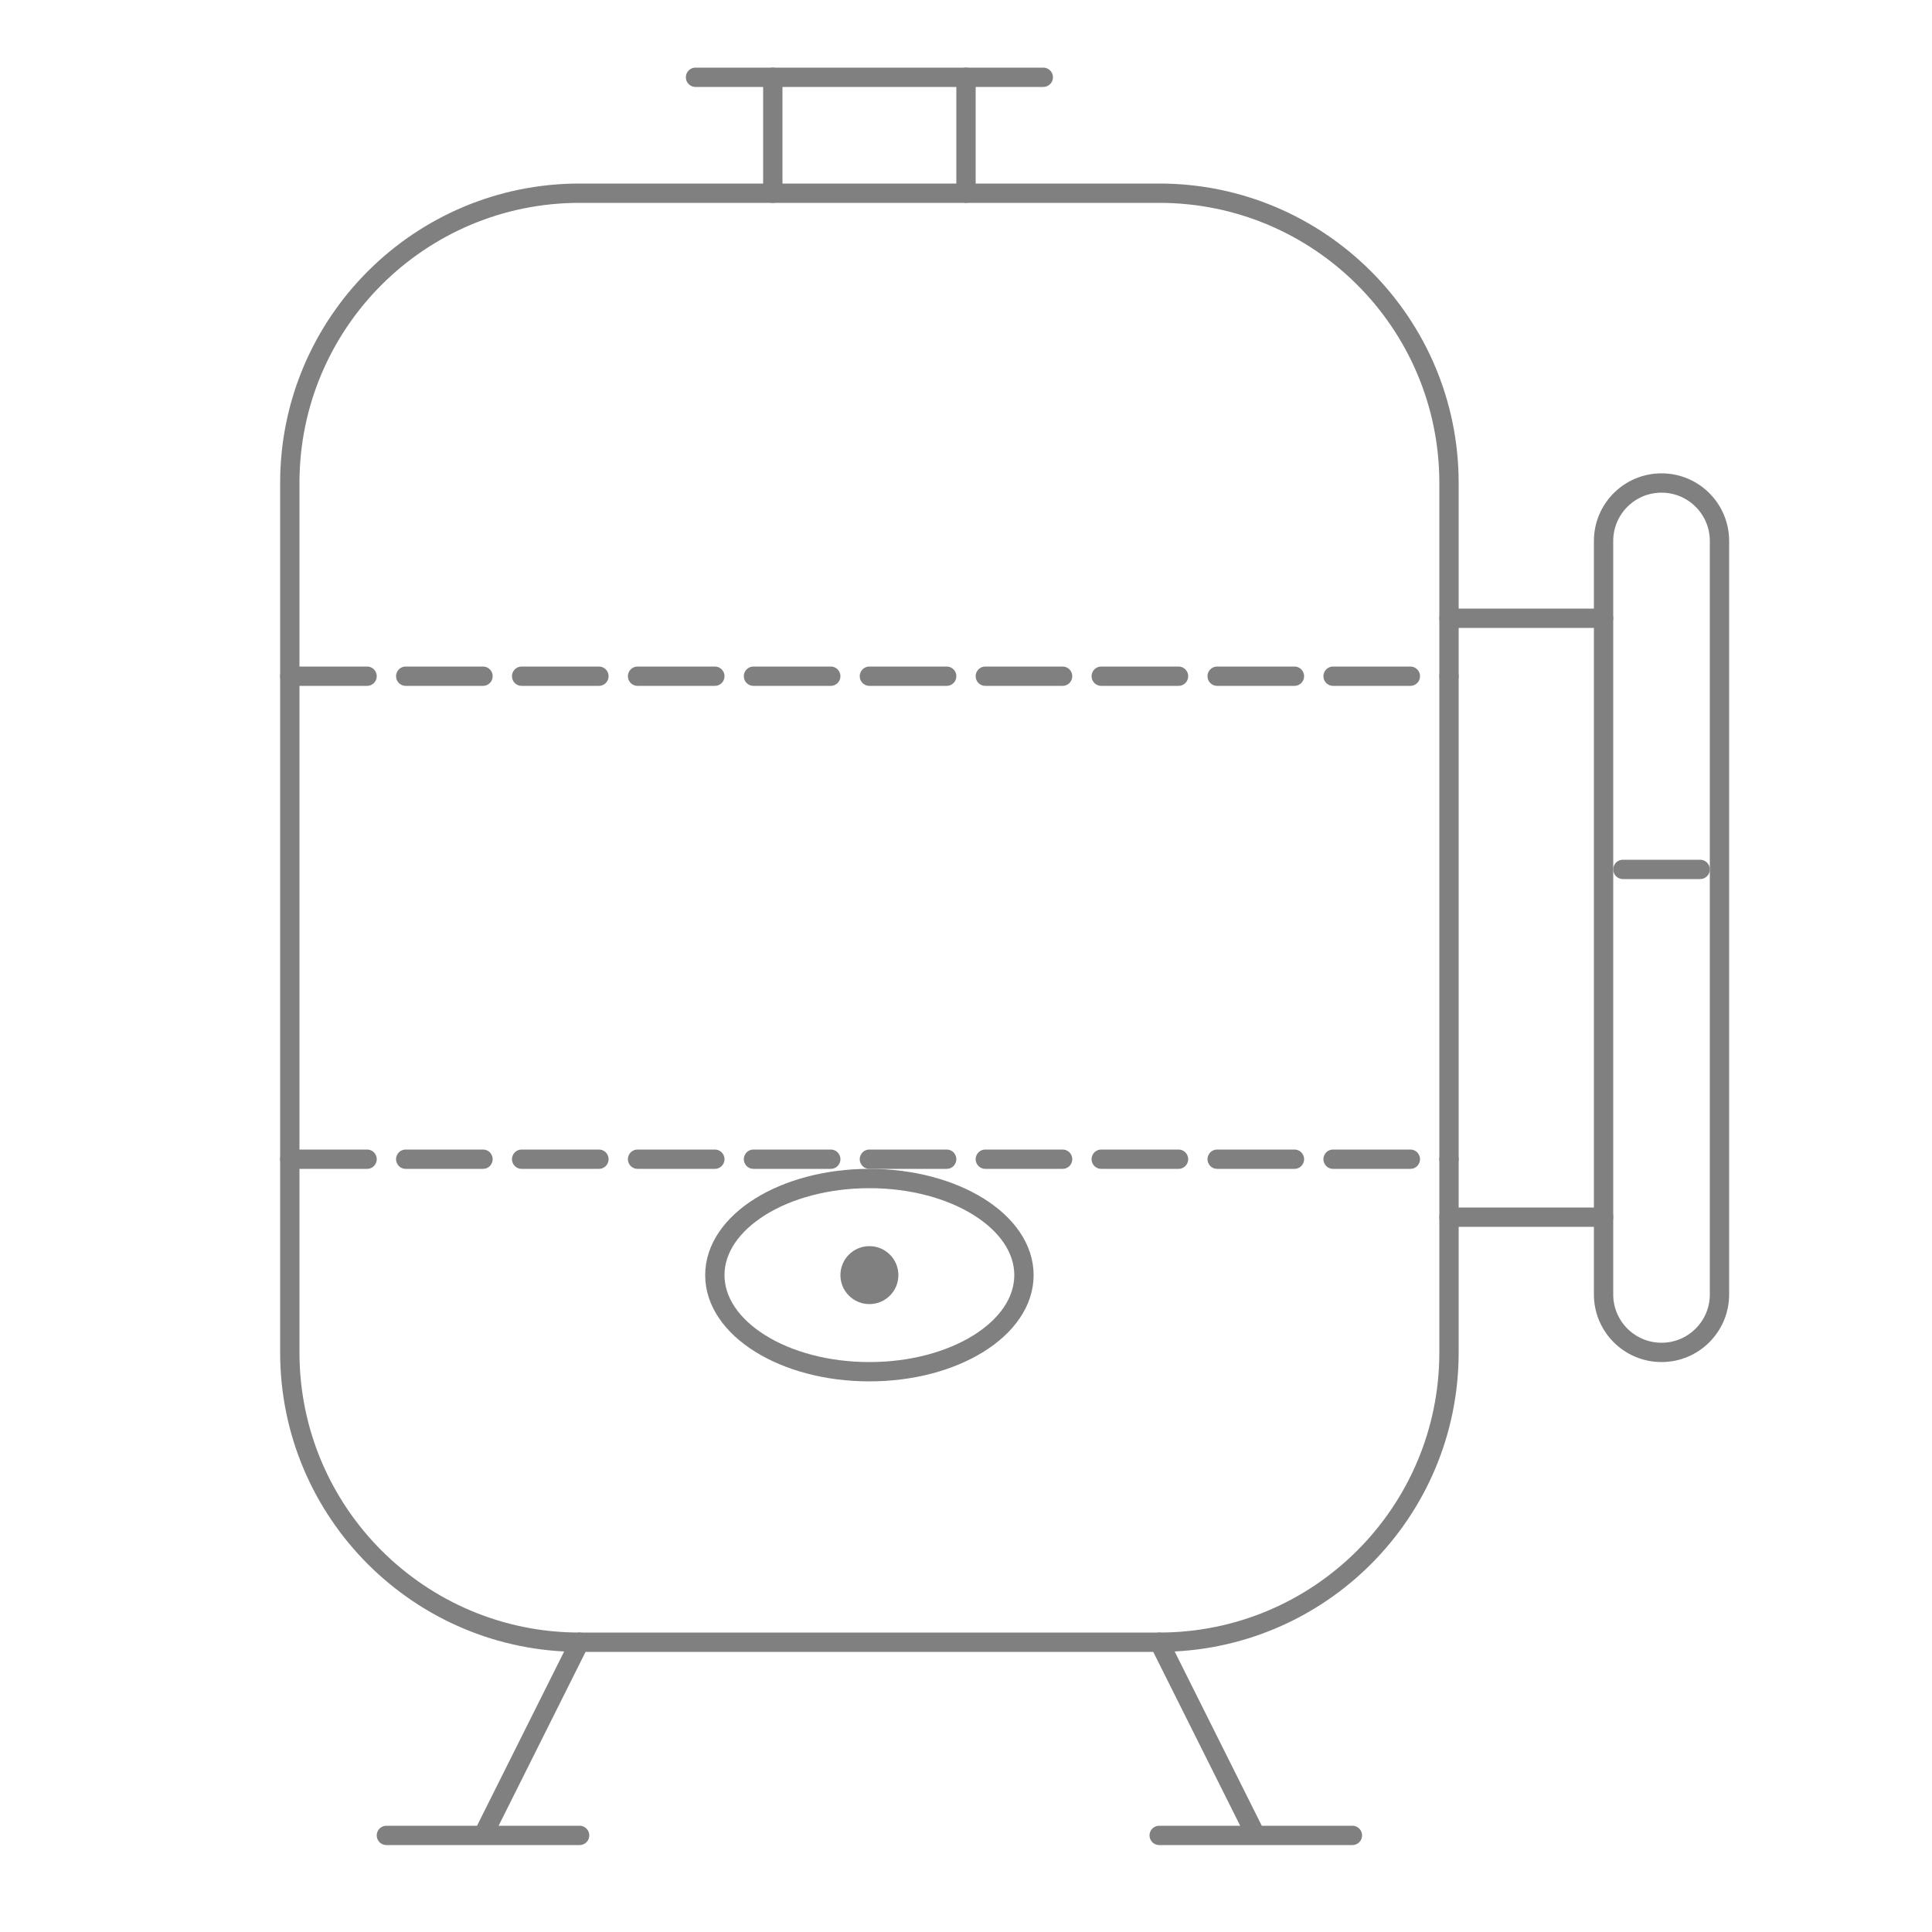
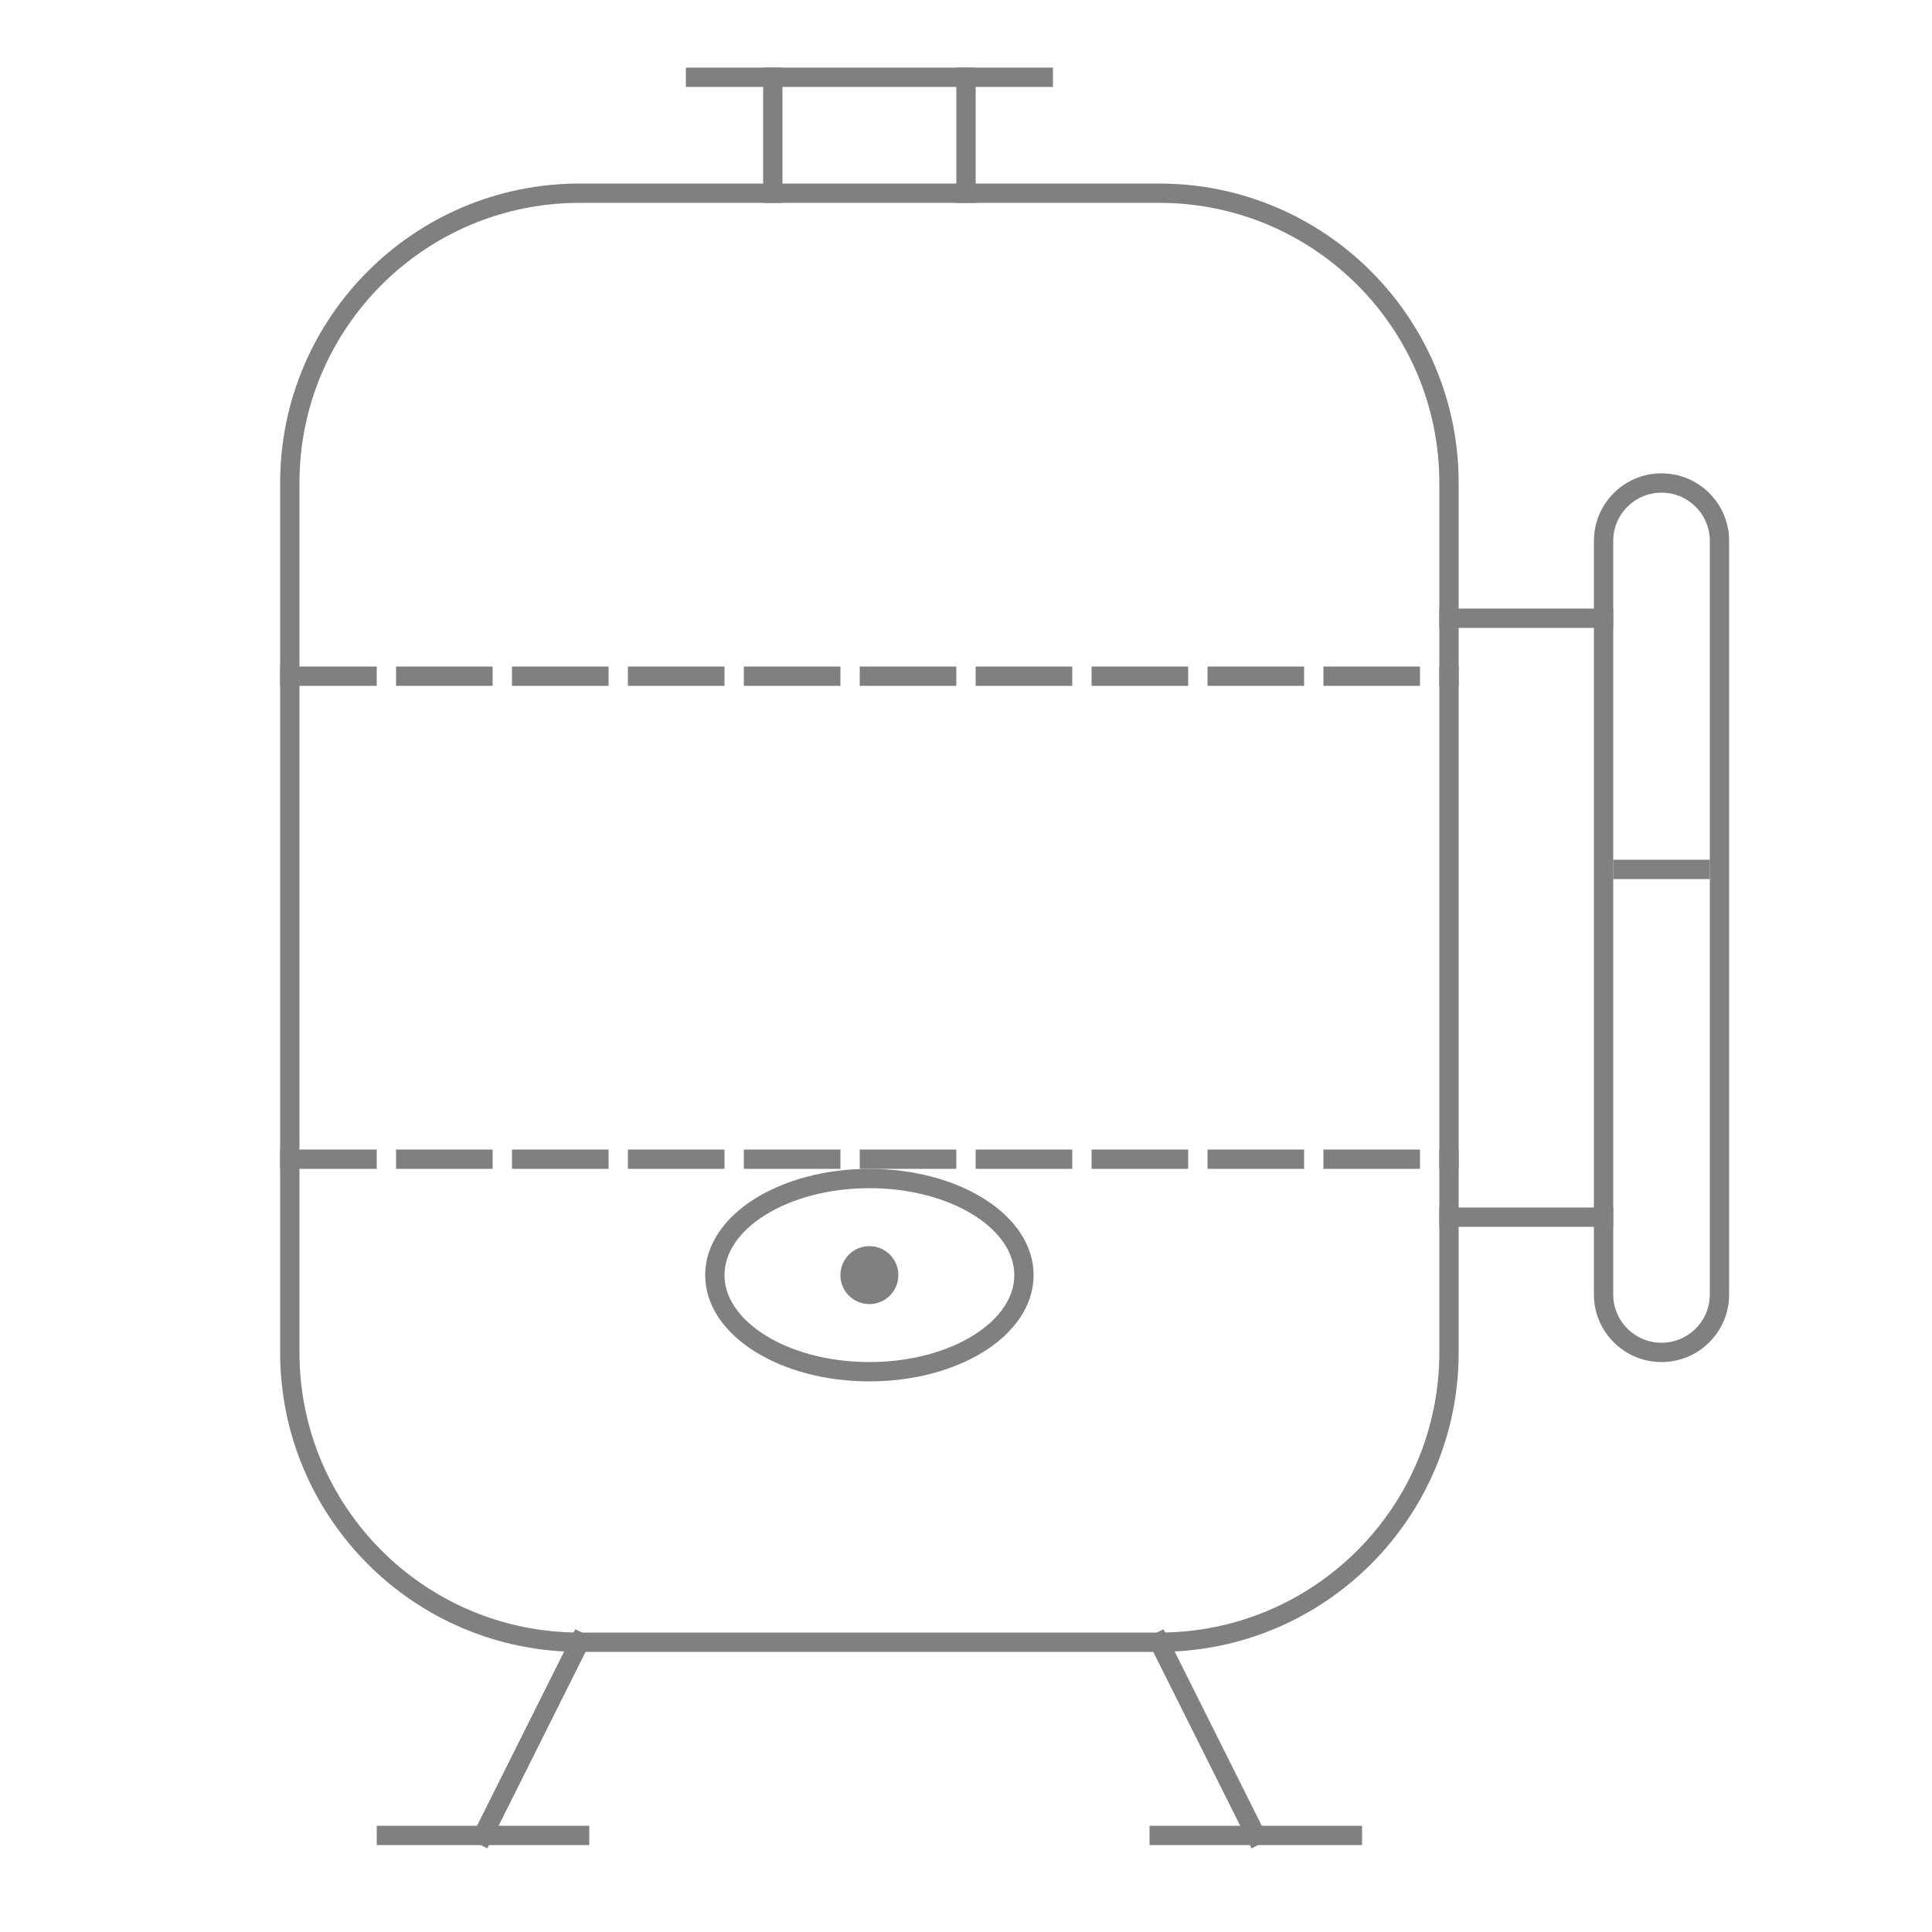
- <svg xmlns="http://www.w3.org/2000/svg" viewBox="0 0 100 100" width="36px" height="36px" fill="none" stroke="gray" stroke-width="1" stroke-linecap="round" stroke-linejoin="round">
+ <svg xmlns="http://www.w3.org/2000/svg" class="scada-icon" viewBox="0 0 100 100" width="100%" height="100%" fill="none" stroke="gray" stroke-width="1" stroke-linecap="square" stroke-linejoin="miter">
+   <style>
+ 		.scada-icon * {
+ 			vector-effect: non-scaling-stroke;
+ 		}
+ 	</style>
  <path d="M 30 85 L 25 95 M 20 95 L 30 95" stroke-linejoin="miter" />
  <path d="M 60 85 L 65 95 M 60 95 L 70 95" stroke-linejoin="miter" />
  <rect x="15" y="10" width="60" height="75" rx="15" />
  <line x1="15" y1="35" x2="75" y2="35" stroke-width="1" stroke-dasharray="4 2" />
  <line x1="15" y1="60" x2="75" y2="60" stroke-width="1" stroke-dasharray="4 2" />
  <ellipse cx="45" cy="66" rx="8" ry="5" stroke-width="1" />
  <circle cx="45" cy="66" r="1.5" fill="gray" stroke="none" />
  <path d="M 40 10 L 40 4 M 50 10 L 50 4" stroke-width="1" />
  <line x1="36" y1="4" x2="54" y2="4" stroke-width="1" />
  <rect x="83" y="25" width="6" height="45" rx="3" stroke-width="1" />
  <line x1="75" y1="32" x2="83" y2="32" stroke-width="1" />
  <line x1="75" y1="63" x2="83" y2="63" stroke-width="1" />
  <line x1="84" y1="45" x2="88" y2="45" stroke-width="1" />
</svg>
